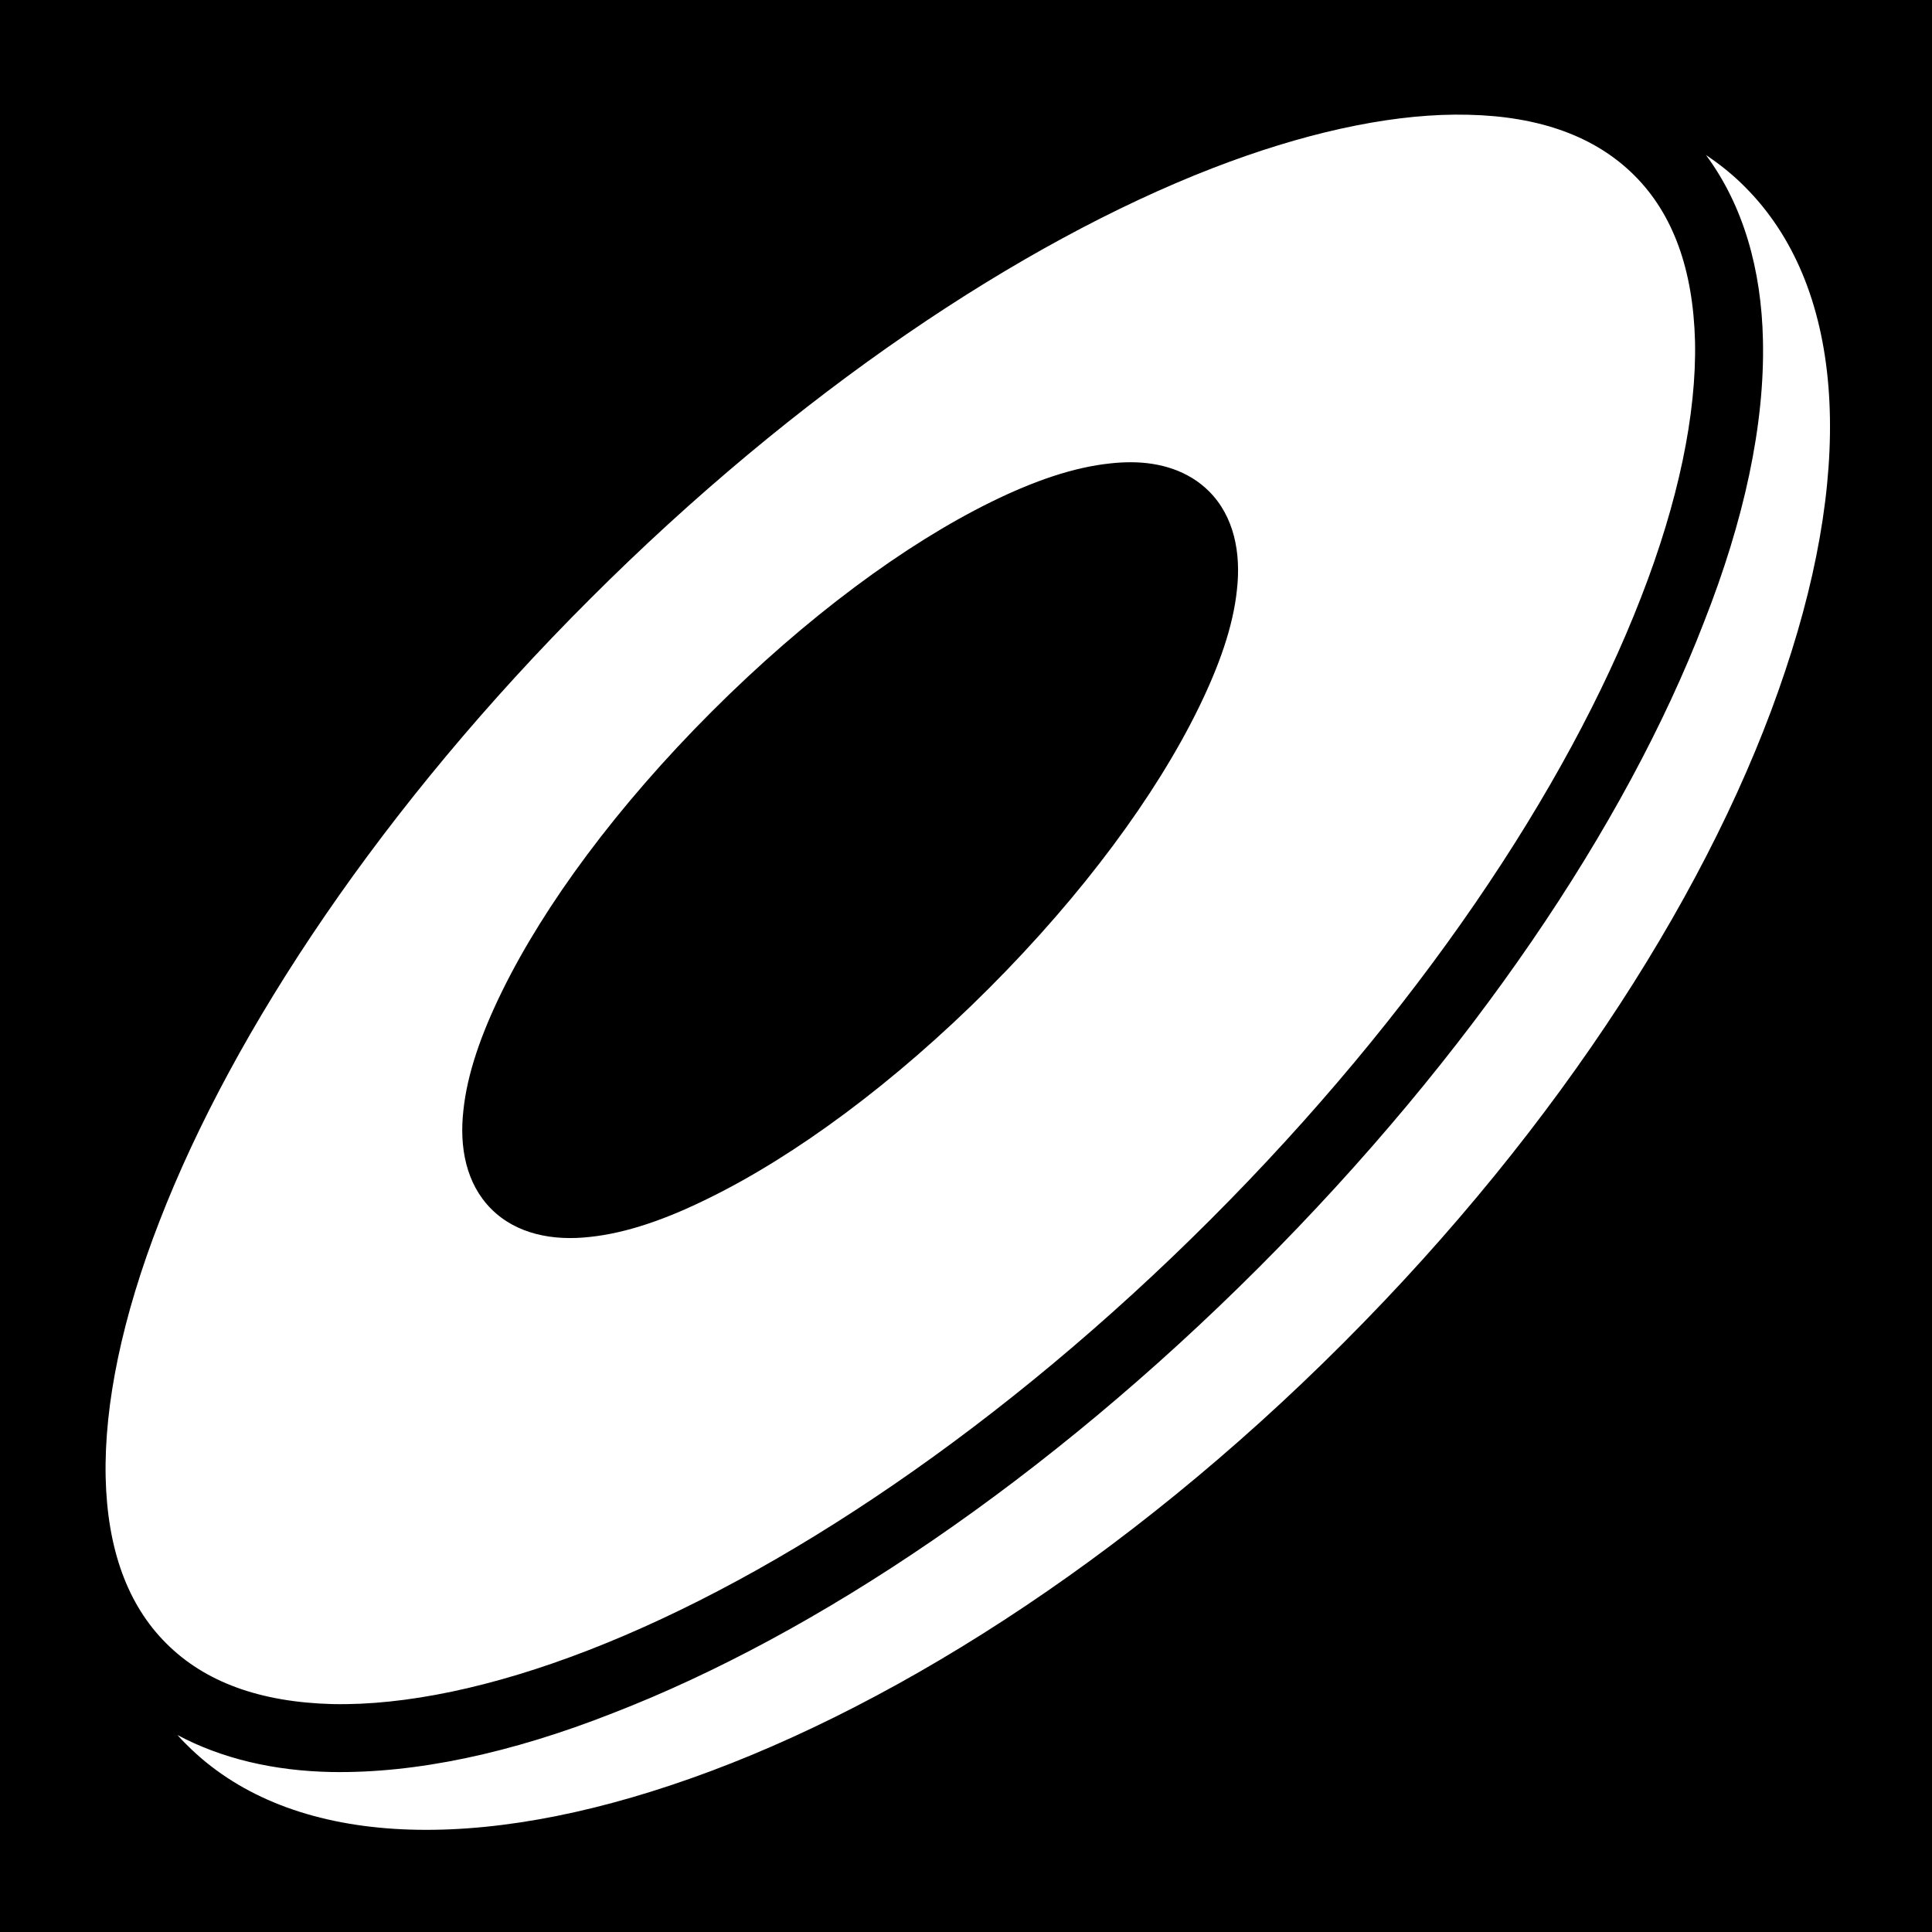
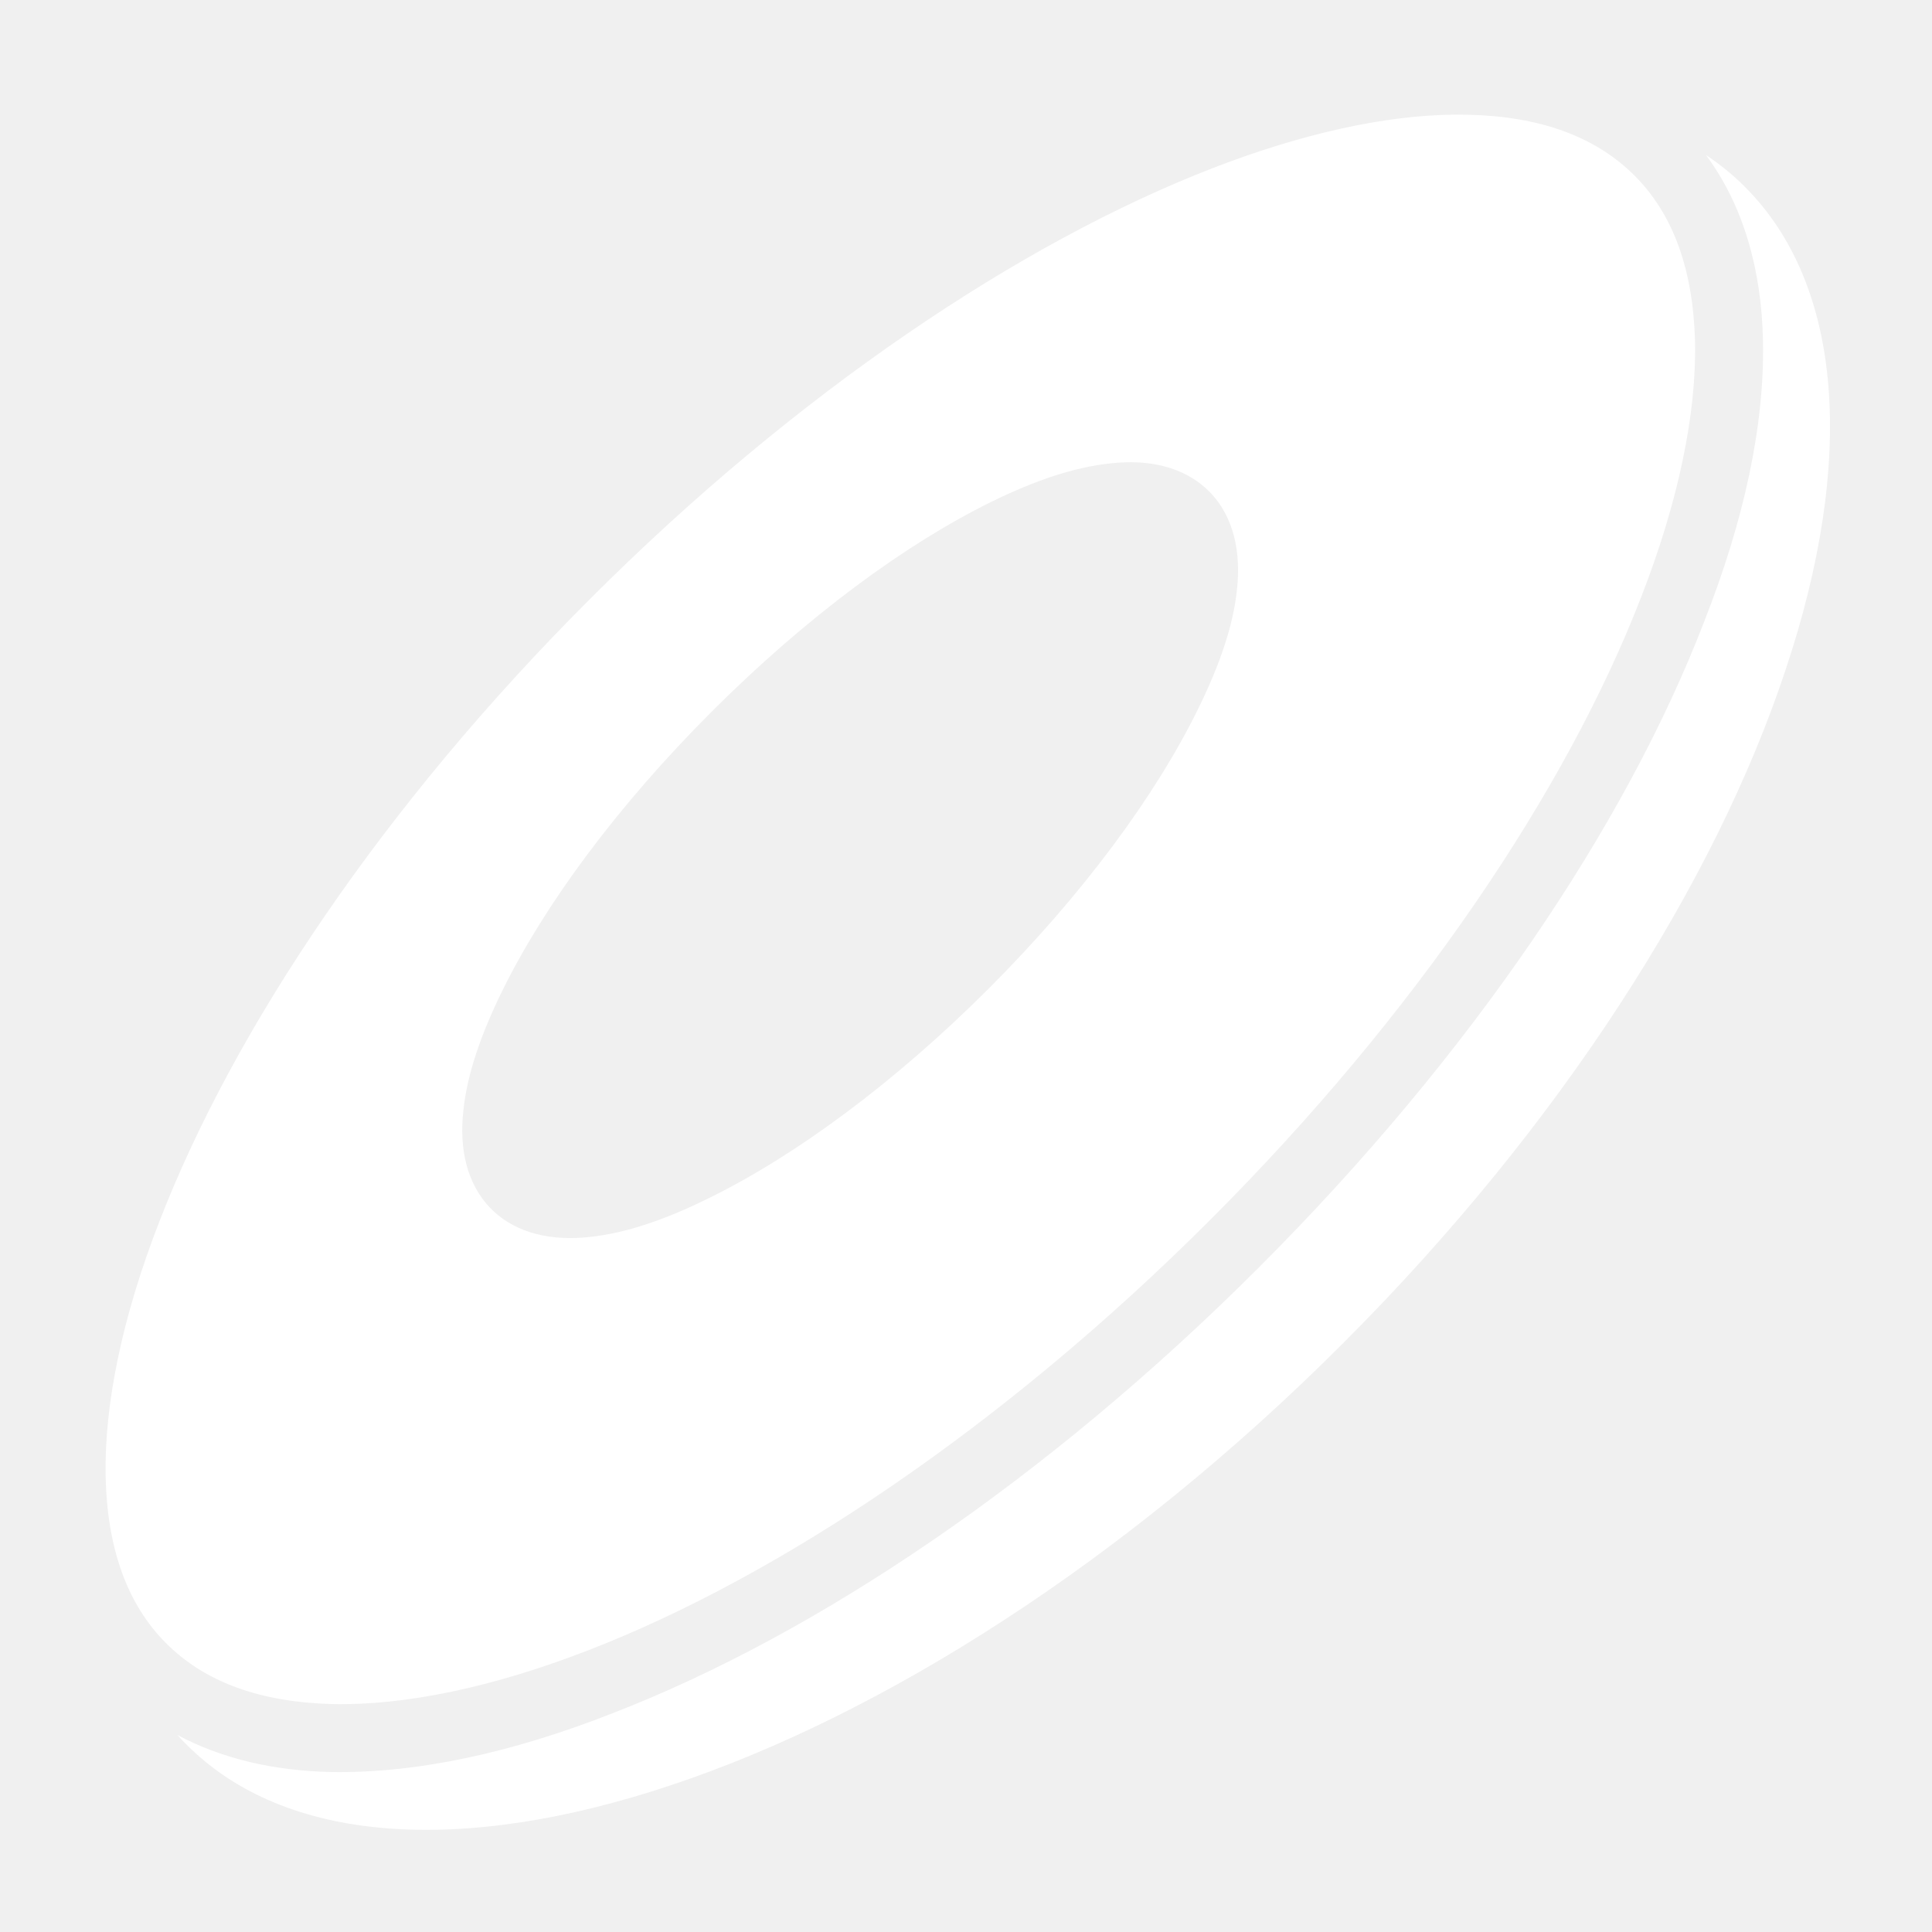
<svg xmlns="http://www.w3.org/2000/svg" viewBox="0 0 512 512">
-   <path d="M0 0h512v512H0z" />
  <path fill="#fff" d="M385.5 30.38c-18.5.16-40.5 5.02-64.3 14.24C270.4 64.35 211.1 104 156.4 158.7c-54.8 54.7-94.46 114.1-114.12 164.9-9.89 25.4-14.7 48.6-14.28 67.9.43 19 5.8 33.8 16.05 44 10.26 10.3 24.96 15.6 44.06 16.1 19.19.4 42.39-4.4 67.89-14.3 50.8-19.7 110.1-59.4 164.8-114.1 54.7-54.7 94.4-114 114.1-164.9 9.9-25.4 14.7-48.6 14.3-67.79-.5-19.09-5.8-33.8-16.1-44.05-10.3-10.26-25-15.63-44-16.05-1.2-.03-2.4-.04-3.6-.03zm66.6 10.7c9.9 13.36 14.7 30.3 15.1 49.08.5 22.44-5 47.74-15.6 74.64-20.8 54-61.8 114.9-118 171.1-56.3 56.3-117.2 97.2-171.2 118.1-26.9 10.6-52.2 16-74.65 15.6-15.06-.3-28.93-3.5-40.72-9.8.8.9 1.62 1.8 2.47 2.6 25.95 26 72.3 29.4 128.3 10.7 56-18.6 120.3-59.2 178.2-117.2 57.9-57.9 98.5-122.1 117.1-178.1 18.8-56 15.3-102.35-10.7-128.3-3.1-3.14-6.6-5.94-10.3-8.42zM299.7 122.5c7.8 0 15.3 2.3 20.7 7.7 6.7 6.7 8.5 16.4 7.4 26.1-1 9.7-4.7 20.2-10.3 31.6-11.2 22.8-30.4 49-55.5 74.1-25.1 25.1-51.3 44.3-74.1 55.5-11.3 5.6-21.9 9.3-31.6 10.3-9.7 1.1-19.4-.7-26.1-7.4-6.7-6.7-8.5-16.4-7.4-26.1 1-9.7 4.7-20.3 10.3-31.7 11.2-22.8 30.4-48.9 55.5-74s51.3-44.4 74.1-55.6c11.4-5.6 21.9-9.2 31.6-10.2 1.8-.2 3.6-.3 5.4-.3z" />
</svg>
